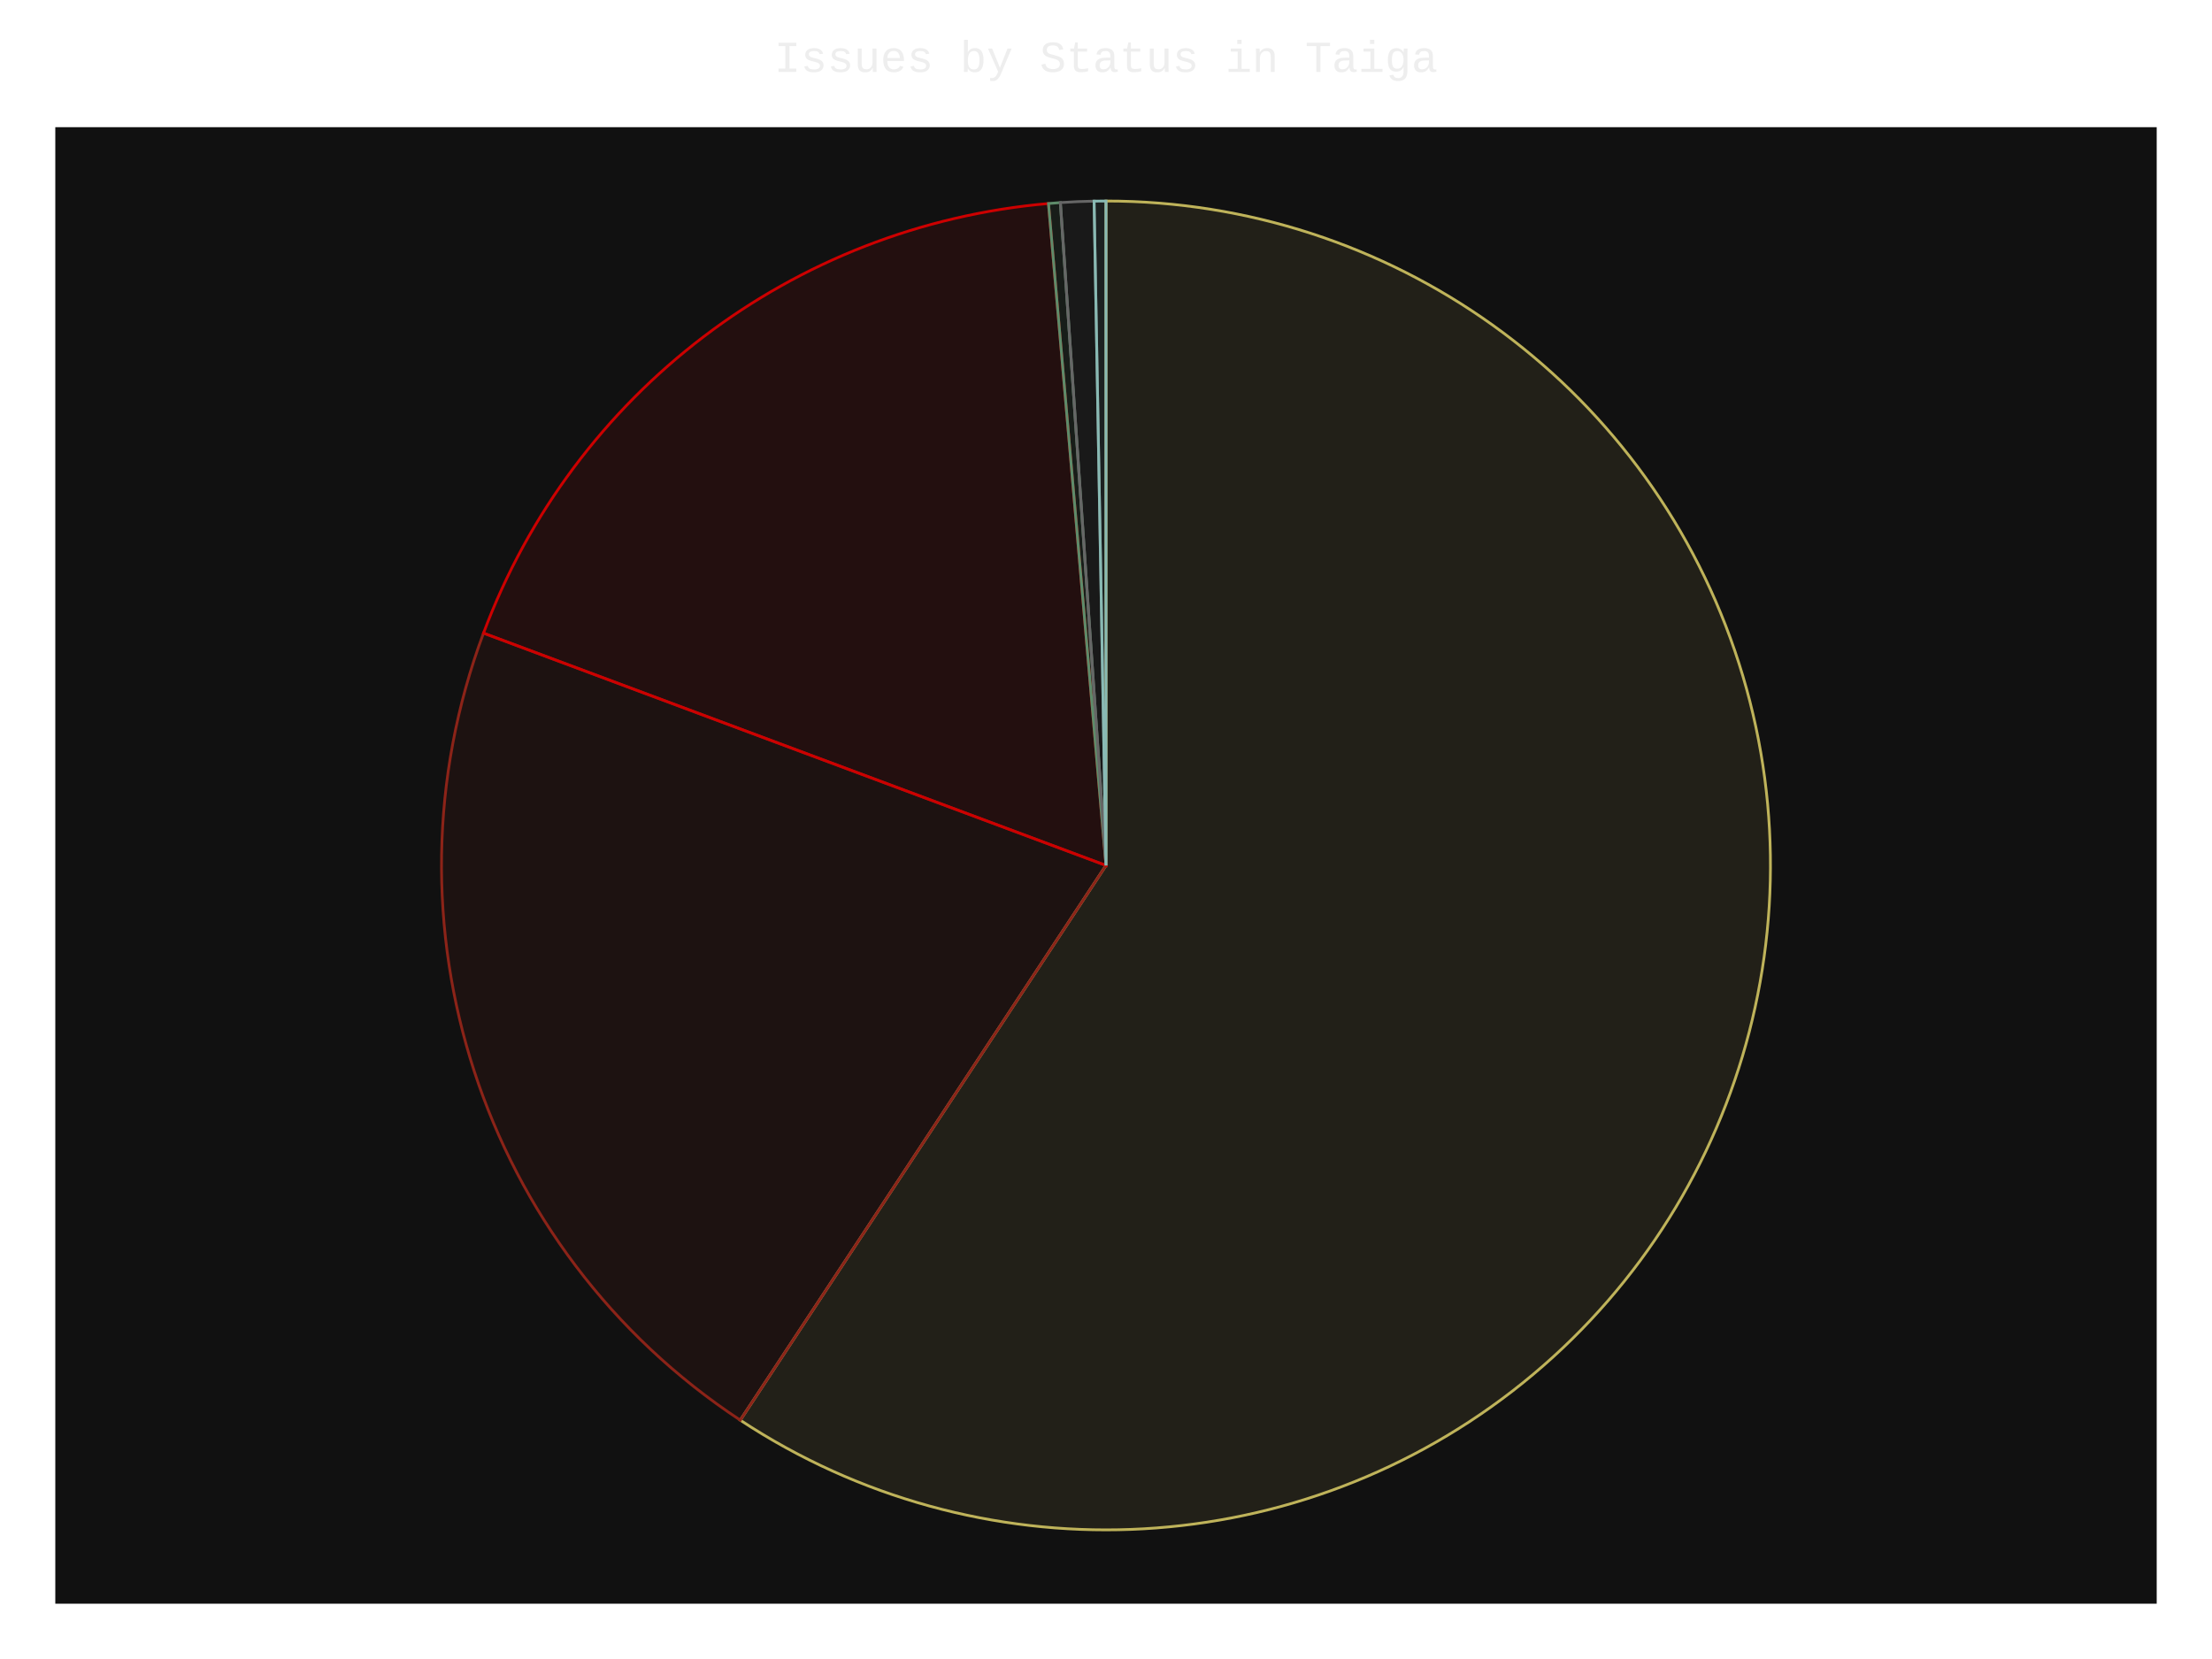
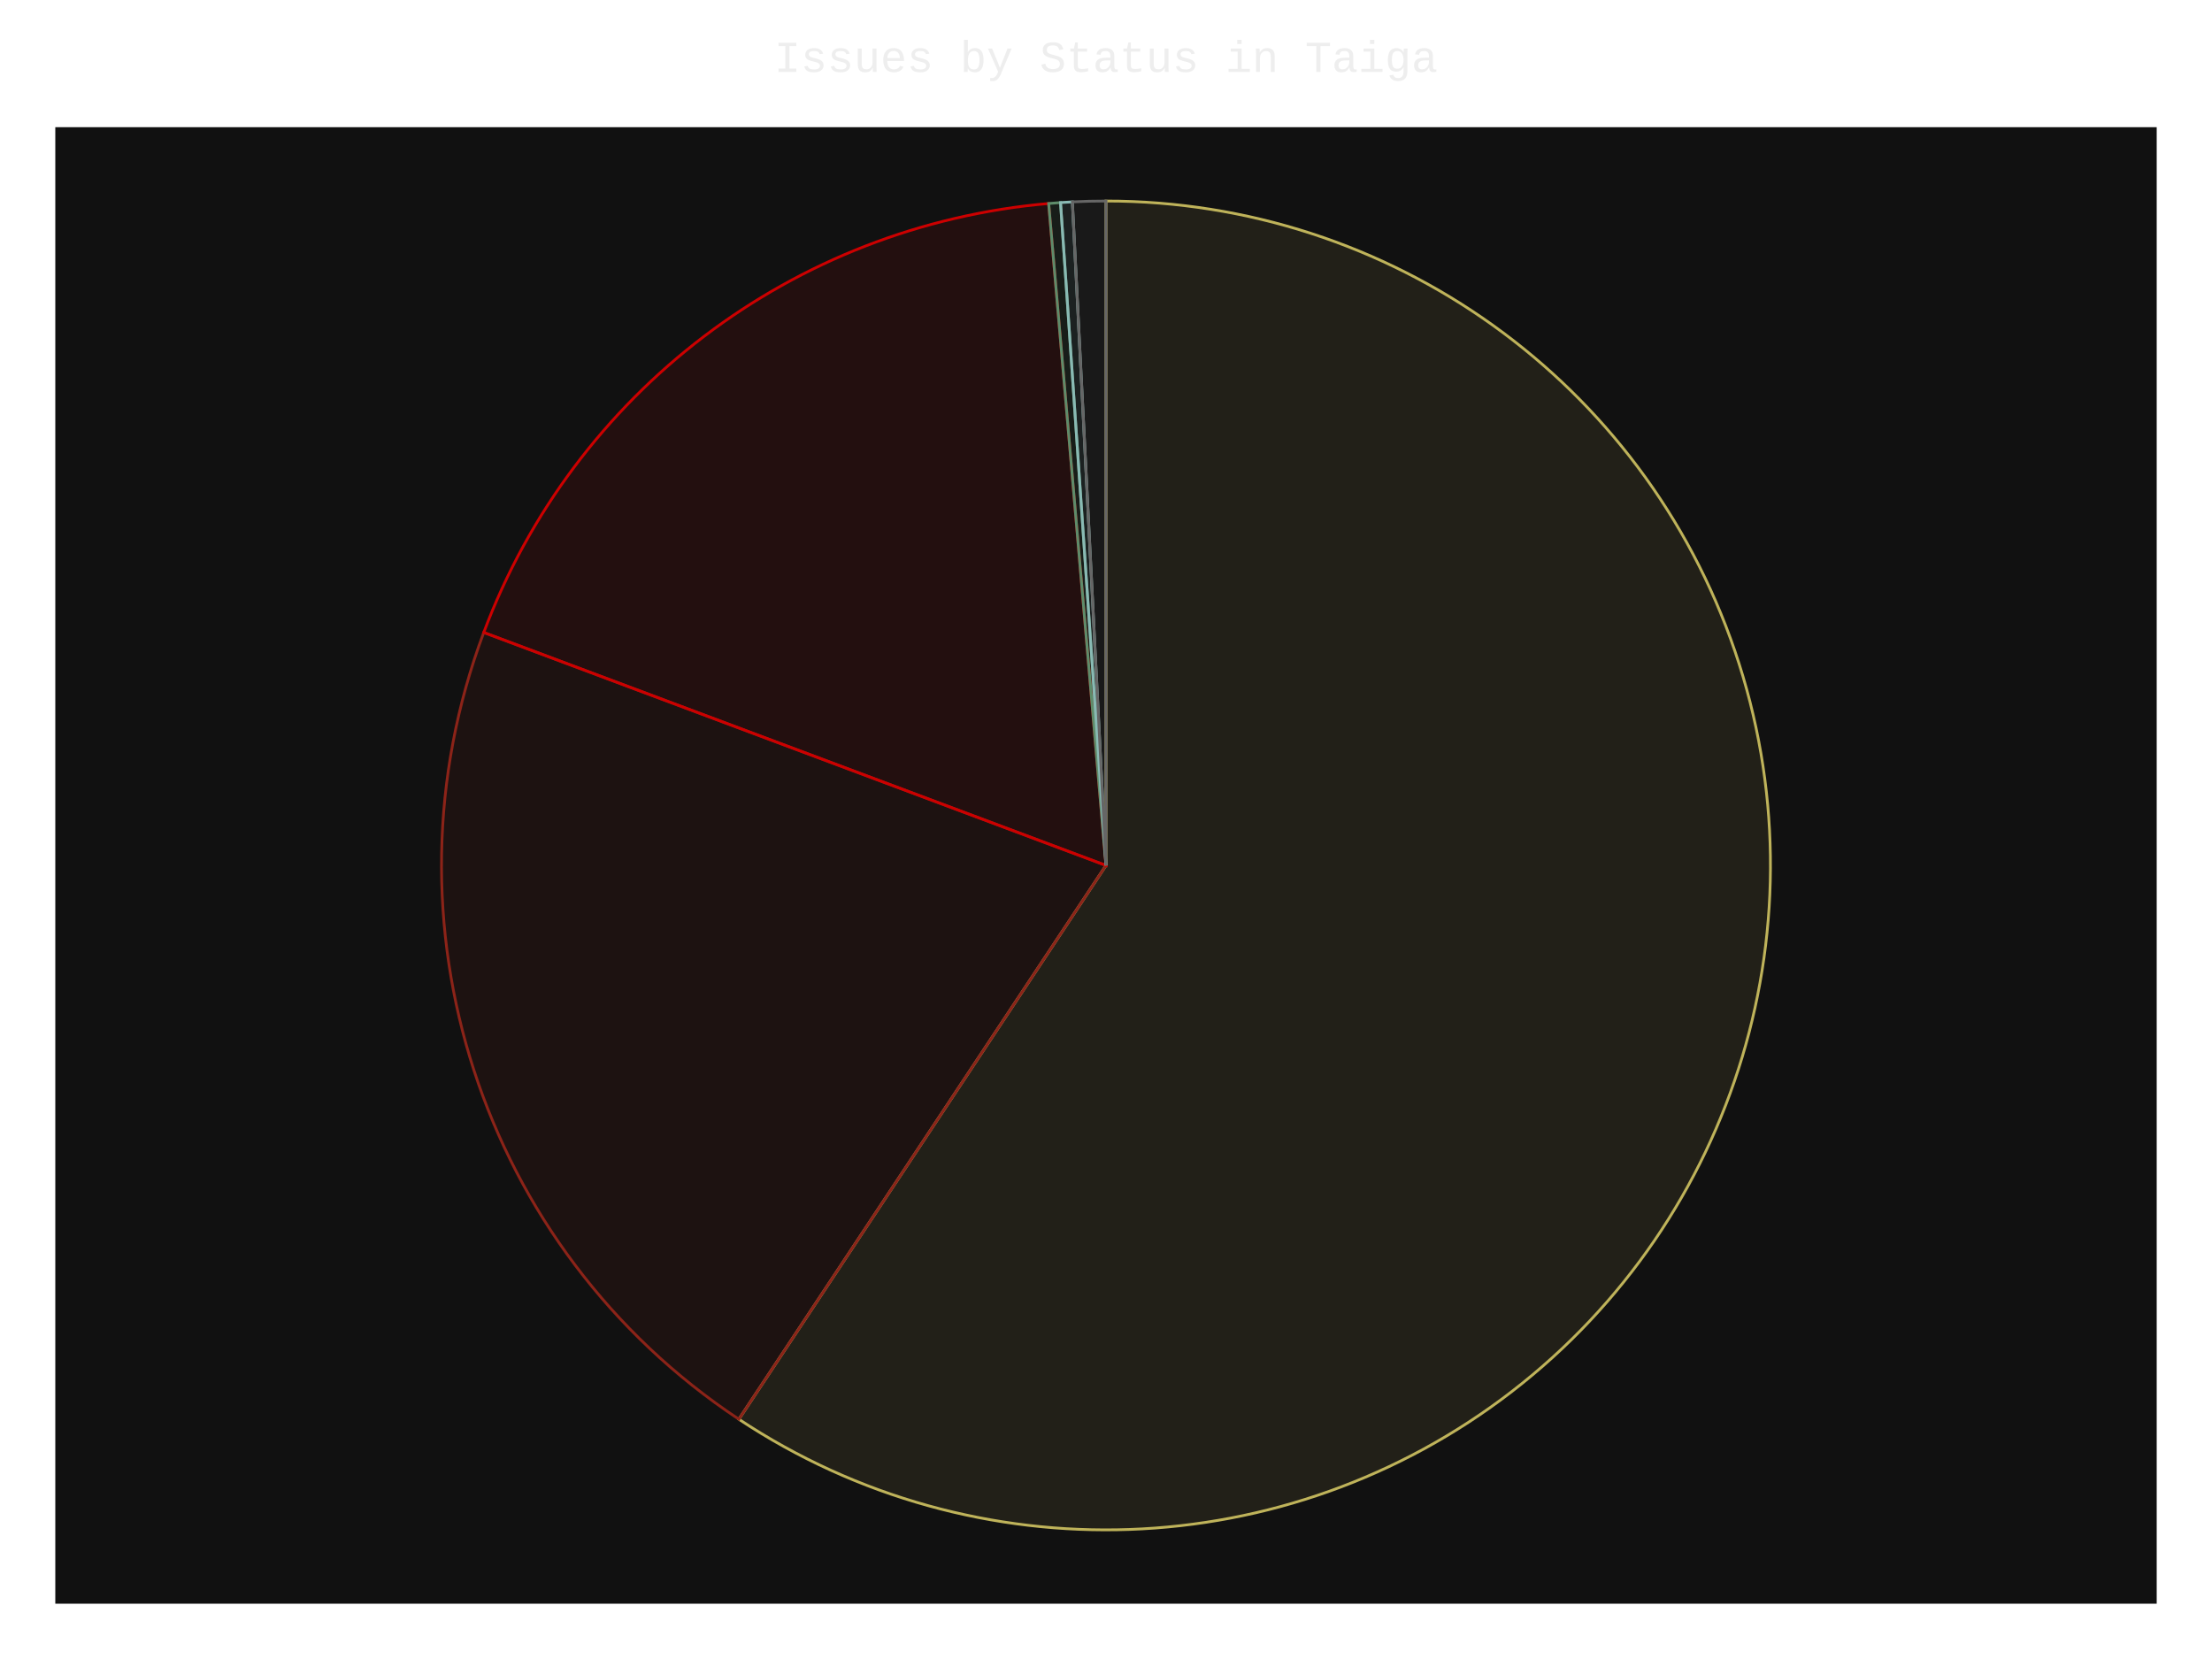
- <svg xmlns="http://www.w3.org/2000/svg" id="chart-500a1ece-2739-4887-b817-3c27527de90f" class="pygal-chart" viewBox="0 0 800 600">
+ <svg xmlns="http://www.w3.org/2000/svg" id="chart-a45ff618-d33b-4d0f-ac25-5dcf630e4122" class="pygal-chart" viewBox="0 0 800 600">
  <defs>
-     <style type="text/css">#chart-500a1ece-2739-4887-b817-3c27527de90f{-webkit-user-select:none;-webkit-font-smoothing:antialiased;font-family:Consolas,"Liberation Mono",Menlo,Courier,monospace}#chart-500a1ece-2739-4887-b817-3c27527de90f .title{font-family:Consolas,"Liberation Mono",Menlo,Courier,monospace;font-size:16px}#chart-500a1ece-2739-4887-b817-3c27527de90f .legends .legend text{font-family:Consolas,"Liberation Mono",Menlo,Courier,monospace;font-size:14px}#chart-500a1ece-2739-4887-b817-3c27527de90f .axis text{font-family:Consolas,"Liberation Mono",Menlo,Courier,monospace;font-size:10px}#chart-500a1ece-2739-4887-b817-3c27527de90f .axis text.major{font-family:Consolas,"Liberation Mono",Menlo,Courier,monospace;font-size:10px}#chart-500a1ece-2739-4887-b817-3c27527de90f .text-overlay text.value{font-family:Consolas,"Liberation Mono",Menlo,Courier,monospace;font-size:16px}#chart-500a1ece-2739-4887-b817-3c27527de90f .text-overlay text.label{font-family:Consolas,"Liberation Mono",Menlo,Courier,monospace;font-size:10px}#chart-500a1ece-2739-4887-b817-3c27527de90f .tooltip{font-family:Consolas,"Liberation Mono",Menlo,Courier,monospace;font-size:14px}#chart-500a1ece-2739-4887-b817-3c27527de90f text.no_data{font-family:Consolas,"Liberation Mono",Menlo,Courier,monospace;font-size:64px}
- #chart-500a1ece-2739-4887-b817-3c27527de90f{background-color:transparent}#chart-500a1ece-2739-4887-b817-3c27527de90f path,#chart-500a1ece-2739-4887-b817-3c27527de90f line,#chart-500a1ece-2739-4887-b817-3c27527de90f rect,#chart-500a1ece-2739-4887-b817-3c27527de90f circle{-webkit-transition:1s ease-out;-moz-transition:1s ease-out;transition:1s ease-out}#chart-500a1ece-2739-4887-b817-3c27527de90f .graph &gt; .background{fill:transparent}#chart-500a1ece-2739-4887-b817-3c27527de90f .plot &gt; .background{fill:#111}#chart-500a1ece-2739-4887-b817-3c27527de90f .graph{fill:#999}#chart-500a1ece-2739-4887-b817-3c27527de90f text.no_data{fill:#eee}#chart-500a1ece-2739-4887-b817-3c27527de90f .title{fill:#eee}#chart-500a1ece-2739-4887-b817-3c27527de90f .legends .legend text{fill:#999}#chart-500a1ece-2739-4887-b817-3c27527de90f .legends .legend:hover text{fill:#eee}#chart-500a1ece-2739-4887-b817-3c27527de90f .axis .line{stroke:#eee}#chart-500a1ece-2739-4887-b817-3c27527de90f .axis .guide.line{stroke:#555}#chart-500a1ece-2739-4887-b817-3c27527de90f .axis .major.line{stroke:#999}#chart-500a1ece-2739-4887-b817-3c27527de90f .axis text.major{fill:#eee}#chart-500a1ece-2739-4887-b817-3c27527de90f .axis.y .guides:hover .guide.line,#chart-500a1ece-2739-4887-b817-3c27527de90f .line-graph .axis.x .guides:hover .guide.line,#chart-500a1ece-2739-4887-b817-3c27527de90f .stackedline-graph .axis.x .guides:hover .guide.line,#chart-500a1ece-2739-4887-b817-3c27527de90f .xy-graph .axis.x .guides:hover .guide.line{stroke:#eee}#chart-500a1ece-2739-4887-b817-3c27527de90f .axis .guides:hover text{fill:#eee}#chart-500a1ece-2739-4887-b817-3c27527de90f .reactive{fill-opacity:.1}#chart-500a1ece-2739-4887-b817-3c27527de90f .reactive.active,#chart-500a1ece-2739-4887-b817-3c27527de90f .active .reactive{fill-opacity:.75;stroke-width:4}#chart-500a1ece-2739-4887-b817-3c27527de90f .series text{fill:#eee}#chart-500a1ece-2739-4887-b817-3c27527de90f .tooltip rect{fill:#111;stroke:#eee;-webkit-transition:opacity 1s ease-out;-moz-transition:opacity 1s ease-out;transition:opacity 1s ease-out}#chart-500a1ece-2739-4887-b817-3c27527de90f .tooltip .label{fill:#999}#chart-500a1ece-2739-4887-b817-3c27527de90f .tooltip .label{fill:#999}#chart-500a1ece-2739-4887-b817-3c27527de90f .tooltip .legend{font-size:.8em;fill:#555}#chart-500a1ece-2739-4887-b817-3c27527de90f .tooltip .x_label{font-size:.6em;fill:#eee}#chart-500a1ece-2739-4887-b817-3c27527de90f .tooltip .xlink{font-size:.5em;text-decoration:underline}#chart-500a1ece-2739-4887-b817-3c27527de90f .tooltip .value{font-size:1.5em}#chart-500a1ece-2739-4887-b817-3c27527de90f .map-element{fill:#111;stroke:#555 !important}#chart-500a1ece-2739-4887-b817-3c27527de90f .map-element .reactive{fill-opacity:inherit}#chart-500a1ece-2739-4887-b817-3c27527de90f .color-0,#chart-500a1ece-2739-4887-b817-3c27527de90f .color-0 a:visited{stroke:#ff5995;fill:#ff5995}#chart-500a1ece-2739-4887-b817-3c27527de90f .color-1,#chart-500a1ece-2739-4887-b817-3c27527de90f .color-1 a:visited{stroke:#b6e354;fill:#b6e354}#chart-500a1ece-2739-4887-b817-3c27527de90f .color-2,#chart-500a1ece-2739-4887-b817-3c27527de90f .color-2 a:visited{stroke:#feed6c;fill:#feed6c}#chart-500a1ece-2739-4887-b817-3c27527de90f .color-3,#chart-500a1ece-2739-4887-b817-3c27527de90f .color-3 a:visited{stroke:#8cedff;fill:#8cedff}#chart-500a1ece-2739-4887-b817-3c27527de90f .color-4,#chart-500a1ece-2739-4887-b817-3c27527de90f .color-4 a:visited{stroke:#9e6ffe;fill:#9e6ffe}#chart-500a1ece-2739-4887-b817-3c27527de90f .color-5,#chart-500a1ece-2739-4887-b817-3c27527de90f .color-5 a:visited{stroke:#899ca1;fill:#899ca1}#chart-500a1ece-2739-4887-b817-3c27527de90f .text-overlay .color-0 text{fill:black}#chart-500a1ece-2739-4887-b817-3c27527de90f .text-overlay .color-1 text{fill:black}#chart-500a1ece-2739-4887-b817-3c27527de90f .text-overlay .color-2 text{fill:black}#chart-500a1ece-2739-4887-b817-3c27527de90f .text-overlay .color-3 text{fill:black}#chart-500a1ece-2739-4887-b817-3c27527de90f .text-overlay .color-4 text{fill:black}#chart-500a1ece-2739-4887-b817-3c27527de90f .text-overlay .color-5 text{fill:black}
- #chart-500a1ece-2739-4887-b817-3c27527de90f text.no_data{text-anchor:middle}#chart-500a1ece-2739-4887-b817-3c27527de90f .guide.line{fill:none}#chart-500a1ece-2739-4887-b817-3c27527de90f .centered{text-anchor:middle}#chart-500a1ece-2739-4887-b817-3c27527de90f .title{text-anchor:middle}#chart-500a1ece-2739-4887-b817-3c27527de90f .legends .legend text{fill-opacity:1}#chart-500a1ece-2739-4887-b817-3c27527de90f .axis.x text{text-anchor:middle}#chart-500a1ece-2739-4887-b817-3c27527de90f .axis.x:not(.web) text[transform]{text-anchor:start}#chart-500a1ece-2739-4887-b817-3c27527de90f .axis.y text{text-anchor:end}#chart-500a1ece-2739-4887-b817-3c27527de90f .axis.y2 text{text-anchor:start}#chart-500a1ece-2739-4887-b817-3c27527de90f .axis .guide.line{stroke-dasharray:4,4}#chart-500a1ece-2739-4887-b817-3c27527de90f .axis .major.guide.line{stroke-dasharray:6,6}#chart-500a1ece-2739-4887-b817-3c27527de90f .horizontal .axis.y .guide.line,#chart-500a1ece-2739-4887-b817-3c27527de90f .horizontal .axis.y2 .guide.line,#chart-500a1ece-2739-4887-b817-3c27527de90f .vertical .axis.x .guide.line{opacity:0}#chart-500a1ece-2739-4887-b817-3c27527de90f .horizontal .axis.always_show .guide.line,#chart-500a1ece-2739-4887-b817-3c27527de90f .vertical .axis.always_show .guide.line{opacity:1 !important}#chart-500a1ece-2739-4887-b817-3c27527de90f .axis.y .guides:hover .guide.line,#chart-500a1ece-2739-4887-b817-3c27527de90f .axis.y2 .guides:hover .guide.line,#chart-500a1ece-2739-4887-b817-3c27527de90f .axis.x .guides:hover .guide.line{opacity:1}#chart-500a1ece-2739-4887-b817-3c27527de90f .axis .guides:hover text{opacity:1}#chart-500a1ece-2739-4887-b817-3c27527de90f .nofill{fill:none}#chart-500a1ece-2739-4887-b817-3c27527de90f .subtle-fill{fill-opacity:.2}#chart-500a1ece-2739-4887-b817-3c27527de90f .dot{stroke-width:1px;fill-opacity:1}#chart-500a1ece-2739-4887-b817-3c27527de90f .dot.active{stroke-width:5px}#chart-500a1ece-2739-4887-b817-3c27527de90f .dot.negative{fill:transparent}#chart-500a1ece-2739-4887-b817-3c27527de90f text,#chart-500a1ece-2739-4887-b817-3c27527de90f tspan{stroke:none !important}#chart-500a1ece-2739-4887-b817-3c27527de90f .series text.active{opacity:1}#chart-500a1ece-2739-4887-b817-3c27527de90f .tooltip rect{fill-opacity:.95;stroke-width:.5}#chart-500a1ece-2739-4887-b817-3c27527de90f .tooltip text{fill-opacity:1}</style>
+     <style type="text/css">#chart-a45ff618-d33b-4d0f-ac25-5dcf630e4122{-webkit-user-select:none;-webkit-font-smoothing:antialiased;font-family:Consolas,"Liberation Mono",Menlo,Courier,monospace}#chart-a45ff618-d33b-4d0f-ac25-5dcf630e4122 .title{font-family:Consolas,"Liberation Mono",Menlo,Courier,monospace;font-size:16px}#chart-a45ff618-d33b-4d0f-ac25-5dcf630e4122 .legends .legend text{font-family:Consolas,"Liberation Mono",Menlo,Courier,monospace;font-size:14px}#chart-a45ff618-d33b-4d0f-ac25-5dcf630e4122 .axis text{font-family:Consolas,"Liberation Mono",Menlo,Courier,monospace;font-size:10px}#chart-a45ff618-d33b-4d0f-ac25-5dcf630e4122 .axis text.major{font-family:Consolas,"Liberation Mono",Menlo,Courier,monospace;font-size:10px}#chart-a45ff618-d33b-4d0f-ac25-5dcf630e4122 .text-overlay text.value{font-family:Consolas,"Liberation Mono",Menlo,Courier,monospace;font-size:16px}#chart-a45ff618-d33b-4d0f-ac25-5dcf630e4122 .text-overlay text.label{font-family:Consolas,"Liberation Mono",Menlo,Courier,monospace;font-size:10px}#chart-a45ff618-d33b-4d0f-ac25-5dcf630e4122 .tooltip{font-family:Consolas,"Liberation Mono",Menlo,Courier,monospace;font-size:14px}#chart-a45ff618-d33b-4d0f-ac25-5dcf630e4122 text.no_data{font-family:Consolas,"Liberation Mono",Menlo,Courier,monospace;font-size:64px}
+ #chart-a45ff618-d33b-4d0f-ac25-5dcf630e4122{background-color:transparent}#chart-a45ff618-d33b-4d0f-ac25-5dcf630e4122 path,#chart-a45ff618-d33b-4d0f-ac25-5dcf630e4122 line,#chart-a45ff618-d33b-4d0f-ac25-5dcf630e4122 rect,#chart-a45ff618-d33b-4d0f-ac25-5dcf630e4122 circle{-webkit-transition:1s ease-out;-moz-transition:1s ease-out;transition:1s ease-out}#chart-a45ff618-d33b-4d0f-ac25-5dcf630e4122 .graph &gt; .background{fill:transparent}#chart-a45ff618-d33b-4d0f-ac25-5dcf630e4122 .plot &gt; .background{fill:#111}#chart-a45ff618-d33b-4d0f-ac25-5dcf630e4122 .graph{fill:#999}#chart-a45ff618-d33b-4d0f-ac25-5dcf630e4122 text.no_data{fill:#eee}#chart-a45ff618-d33b-4d0f-ac25-5dcf630e4122 .title{fill:#eee}#chart-a45ff618-d33b-4d0f-ac25-5dcf630e4122 .legends .legend text{fill:#999}#chart-a45ff618-d33b-4d0f-ac25-5dcf630e4122 .legends .legend:hover text{fill:#eee}#chart-a45ff618-d33b-4d0f-ac25-5dcf630e4122 .axis .line{stroke:#eee}#chart-a45ff618-d33b-4d0f-ac25-5dcf630e4122 .axis .guide.line{stroke:#555}#chart-a45ff618-d33b-4d0f-ac25-5dcf630e4122 .axis .major.line{stroke:#999}#chart-a45ff618-d33b-4d0f-ac25-5dcf630e4122 .axis text.major{fill:#eee}#chart-a45ff618-d33b-4d0f-ac25-5dcf630e4122 .axis.y .guides:hover .guide.line,#chart-a45ff618-d33b-4d0f-ac25-5dcf630e4122 .line-graph .axis.x .guides:hover .guide.line,#chart-a45ff618-d33b-4d0f-ac25-5dcf630e4122 .stackedline-graph .axis.x .guides:hover .guide.line,#chart-a45ff618-d33b-4d0f-ac25-5dcf630e4122 .xy-graph .axis.x .guides:hover .guide.line{stroke:#eee}#chart-a45ff618-d33b-4d0f-ac25-5dcf630e4122 .axis .guides:hover text{fill:#eee}#chart-a45ff618-d33b-4d0f-ac25-5dcf630e4122 .reactive{fill-opacity:.1}#chart-a45ff618-d33b-4d0f-ac25-5dcf630e4122 .reactive.active,#chart-a45ff618-d33b-4d0f-ac25-5dcf630e4122 .active .reactive{fill-opacity:.75;stroke-width:4}#chart-a45ff618-d33b-4d0f-ac25-5dcf630e4122 .series text{fill:#eee}#chart-a45ff618-d33b-4d0f-ac25-5dcf630e4122 .tooltip rect{fill:#111;stroke:#eee;-webkit-transition:opacity 1s ease-out;-moz-transition:opacity 1s ease-out;transition:opacity 1s ease-out}#chart-a45ff618-d33b-4d0f-ac25-5dcf630e4122 .tooltip .label{fill:#999}#chart-a45ff618-d33b-4d0f-ac25-5dcf630e4122 .tooltip .label{fill:#999}#chart-a45ff618-d33b-4d0f-ac25-5dcf630e4122 .tooltip .legend{font-size:.8em;fill:#555}#chart-a45ff618-d33b-4d0f-ac25-5dcf630e4122 .tooltip .x_label{font-size:.6em;fill:#eee}#chart-a45ff618-d33b-4d0f-ac25-5dcf630e4122 .tooltip .xlink{font-size:.5em;text-decoration:underline}#chart-a45ff618-d33b-4d0f-ac25-5dcf630e4122 .tooltip .value{font-size:1.5em}#chart-a45ff618-d33b-4d0f-ac25-5dcf630e4122 .map-element{fill:#111;stroke:#555 !important}#chart-a45ff618-d33b-4d0f-ac25-5dcf630e4122 .map-element .reactive{fill-opacity:inherit}#chart-a45ff618-d33b-4d0f-ac25-5dcf630e4122 .color-0,#chart-a45ff618-d33b-4d0f-ac25-5dcf630e4122 .color-0 a:visited{stroke:#ff5995;fill:#ff5995}#chart-a45ff618-d33b-4d0f-ac25-5dcf630e4122 .color-1,#chart-a45ff618-d33b-4d0f-ac25-5dcf630e4122 .color-1 a:visited{stroke:#b6e354;fill:#b6e354}#chart-a45ff618-d33b-4d0f-ac25-5dcf630e4122 .color-2,#chart-a45ff618-d33b-4d0f-ac25-5dcf630e4122 .color-2 a:visited{stroke:#feed6c;fill:#feed6c}#chart-a45ff618-d33b-4d0f-ac25-5dcf630e4122 .color-3,#chart-a45ff618-d33b-4d0f-ac25-5dcf630e4122 .color-3 a:visited{stroke:#8cedff;fill:#8cedff}#chart-a45ff618-d33b-4d0f-ac25-5dcf630e4122 .color-4,#chart-a45ff618-d33b-4d0f-ac25-5dcf630e4122 .color-4 a:visited{stroke:#9e6ffe;fill:#9e6ffe}#chart-a45ff618-d33b-4d0f-ac25-5dcf630e4122 .color-5,#chart-a45ff618-d33b-4d0f-ac25-5dcf630e4122 .color-5 a:visited{stroke:#899ca1;fill:#899ca1}#chart-a45ff618-d33b-4d0f-ac25-5dcf630e4122 .text-overlay .color-0 text{fill:black}#chart-a45ff618-d33b-4d0f-ac25-5dcf630e4122 .text-overlay .color-1 text{fill:black}#chart-a45ff618-d33b-4d0f-ac25-5dcf630e4122 .text-overlay .color-2 text{fill:black}#chart-a45ff618-d33b-4d0f-ac25-5dcf630e4122 .text-overlay .color-3 text{fill:black}#chart-a45ff618-d33b-4d0f-ac25-5dcf630e4122 .text-overlay .color-4 text{fill:black}#chart-a45ff618-d33b-4d0f-ac25-5dcf630e4122 .text-overlay .color-5 text{fill:black}
+ #chart-a45ff618-d33b-4d0f-ac25-5dcf630e4122 text.no_data{text-anchor:middle}#chart-a45ff618-d33b-4d0f-ac25-5dcf630e4122 .guide.line{fill:none}#chart-a45ff618-d33b-4d0f-ac25-5dcf630e4122 .centered{text-anchor:middle}#chart-a45ff618-d33b-4d0f-ac25-5dcf630e4122 .title{text-anchor:middle}#chart-a45ff618-d33b-4d0f-ac25-5dcf630e4122 .legends .legend text{fill-opacity:1}#chart-a45ff618-d33b-4d0f-ac25-5dcf630e4122 .axis.x text{text-anchor:middle}#chart-a45ff618-d33b-4d0f-ac25-5dcf630e4122 .axis.x:not(.web) text[transform]{text-anchor:start}#chart-a45ff618-d33b-4d0f-ac25-5dcf630e4122 .axis.y text{text-anchor:end}#chart-a45ff618-d33b-4d0f-ac25-5dcf630e4122 .axis.y2 text{text-anchor:start}#chart-a45ff618-d33b-4d0f-ac25-5dcf630e4122 .axis .guide.line{stroke-dasharray:4,4}#chart-a45ff618-d33b-4d0f-ac25-5dcf630e4122 .axis .major.guide.line{stroke-dasharray:6,6}#chart-a45ff618-d33b-4d0f-ac25-5dcf630e4122 .horizontal .axis.y .guide.line,#chart-a45ff618-d33b-4d0f-ac25-5dcf630e4122 .horizontal .axis.y2 .guide.line,#chart-a45ff618-d33b-4d0f-ac25-5dcf630e4122 .vertical .axis.x .guide.line{opacity:0}#chart-a45ff618-d33b-4d0f-ac25-5dcf630e4122 .horizontal .axis.always_show .guide.line,#chart-a45ff618-d33b-4d0f-ac25-5dcf630e4122 .vertical .axis.always_show .guide.line{opacity:1 !important}#chart-a45ff618-d33b-4d0f-ac25-5dcf630e4122 .axis.y .guides:hover .guide.line,#chart-a45ff618-d33b-4d0f-ac25-5dcf630e4122 .axis.y2 .guides:hover .guide.line,#chart-a45ff618-d33b-4d0f-ac25-5dcf630e4122 .axis.x .guides:hover .guide.line{opacity:1}#chart-a45ff618-d33b-4d0f-ac25-5dcf630e4122 .axis .guides:hover text{opacity:1}#chart-a45ff618-d33b-4d0f-ac25-5dcf630e4122 .nofill{fill:none}#chart-a45ff618-d33b-4d0f-ac25-5dcf630e4122 .subtle-fill{fill-opacity:.2}#chart-a45ff618-d33b-4d0f-ac25-5dcf630e4122 .dot{stroke-width:1px;fill-opacity:1}#chart-a45ff618-d33b-4d0f-ac25-5dcf630e4122 .dot.active{stroke-width:5px}#chart-a45ff618-d33b-4d0f-ac25-5dcf630e4122 .dot.negative{fill:transparent}#chart-a45ff618-d33b-4d0f-ac25-5dcf630e4122 text,#chart-a45ff618-d33b-4d0f-ac25-5dcf630e4122 tspan{stroke:none !important}#chart-a45ff618-d33b-4d0f-ac25-5dcf630e4122 .series text.active{opacity:1}#chart-a45ff618-d33b-4d0f-ac25-5dcf630e4122 .tooltip rect{fill-opacity:.95;stroke-width:.5}#chart-a45ff618-d33b-4d0f-ac25-5dcf630e4122 .tooltip text{fill-opacity:1}</style>
  </defs>
  <g class="graph pie-graph vertical">
    <rect class="background" height="600" width="800" x="0" y="0" />
    <g class="plot" transform="translate(20, 46)">
      <rect class="background" height="534" width="760" x="0" y="0" />
      <g class="series serie-0 color-0">
        <g class="slices">
          <g class="slice" style="fill: #BFB35A; stroke: #BFB35A">
-             <path class="slice reactive tooltip-trigger" d="M380 26.7 A240.3 240.3 0 1 1 247.731 467.621 L380 267 A0 0 0 1 0 380 267 z" />
+             <path class="slice reactive tooltip-trigger" d="M380 26.7 A240.3 240.3 0 1 1 247.223 467.286 L380 267 A0 0 0 1 0 380 267 z" />
          </g>
        </g>
      </g>
      <g class="series serie-1 color-1">
        <g class="slices">
          <g class="slice" style="fill: #8C2318; stroke: #8C2318">
-             <path class="slice reactive tooltip-trigger" d="M247.731 467.621 A240.3 240.3 0 0 1 154.868 182.978 L380 267 A0 0 0 0 0 380 267 z" />
+             <path class="slice reactive tooltip-trigger" d="M247.223 467.286 A240.3 240.3 0 0 1 154.956 182.742 L380 267 A0 0 0 0 0 380 267 z" />
          </g>
        </g>
      </g>
      <g class="series serie-2 color-2">
        <g class="slices">
          <g class="slice" style="fill: #CC0000; stroke: #CC0000">
-             <path class="slice reactive tooltip-trigger" d="M154.868 182.978 A240.3 240.3 0 0 1 359.196 27.602 L380 267 A0 0 0 0 0 380 267 z" />
+             <path class="slice reactive tooltip-trigger" d="M154.956 182.742 A240.3 240.3 0 0 1 359.264 27.596 L380 267 A0 0 0 0 0 380 267 z" />
          </g>
        </g>
      </g>
      <g class="series serie-3 color-3">
        <g class="slices">
          <g class="slice" style="fill: #5E8C6A; stroke: #5E8C6A">
-             <path class="slice reactive tooltip-trigger" d="M359.196 27.602 A240.3 240.3 0 0 1 363.492 27.268 L380 267 A0 0 0 0 0 380 267 z" />
+             <path class="slice reactive tooltip-trigger" d="M359.264 27.596 A240.3 240.3 0 0 1 363.547 27.264 L380 267 A0 0 0 0 0 380 267 z" />
          </g>
        </g>
      </g>
      <g class="series serie-4 color-4">
        <g class="slices">
-           <g class="slice" style="fill: #666666; stroke: #666666">
-             <path class="slice reactive tooltip-trigger" d="M363.492 27.268 A240.3 240.3 0 0 1 375.69 26.739 L380 267 A0 0 0 0 0 380 267 z" />
+           <g class="slice" style="fill: #89BAB4; stroke: #89BAB4">
+             <path class="slice reactive tooltip-trigger" d="M363.547 27.264 A240.3 240.3 0 0 1 367.835 27.008 L380 267 A0 0 0 0 0 380 267 z" />
          </g>
        </g>
      </g>
      <g class="series serie-5 color-5">
        <g class="slices">
-           <g class="slice" style="fill: #89BAB4; stroke: #89BAB4">
-             <path class="slice reactive tooltip-trigger" d="M375.69 26.739 A240.3 240.3 0 0 1 380 26.7 L380 267 A0 0 0 0 0 380 267 z" />
+           <g class="slice" style="fill: #666666; stroke: #666666">
+             <path class="slice reactive tooltip-trigger" d="M367.835 27.008 A240.3 240.3 0 0 1 380 26.7 L380 267 A0 0 0 0 0 380 267 z" />
          </g>
        </g>
      </g>
    </g>
    <g class="titles">
      <text class="title plot_title" x="400.0" y="26">Issues by Status in Taiga</text>
    </g>
    <g class="plot overlay" transform="translate(20, 46)">
      <g class="series serie-0 color-0" />
      <g class="series serie-1 color-1" />
      <g class="series serie-2 color-2" />
      <g class="series serie-3 color-3" />
      <g class="series serie-4 color-4" />
      <g class="series serie-5 color-5" />
    </g>
    <g class="plot text-overlay" transform="translate(20, 46)">
      <g class="series serie-0 color-0" />
      <g class="series serie-1 color-1" />
      <g class="series serie-2 color-2" />
      <g class="series serie-3 color-3" />
      <g class="series serie-4 color-4" />
      <g class="series serie-5 color-5" />
    </g>
    <g class="plot tooltip-overlay" transform="translate(20, 46)">
      <g class="tooltip" style="opacity: 0" transform="translate(0 0)">
        <rect class="tooltip-box" height="0" rx="0" ry="0" width="0" />
        <g class="text" />
      </g>
    </g>
  </g>
</svg>
